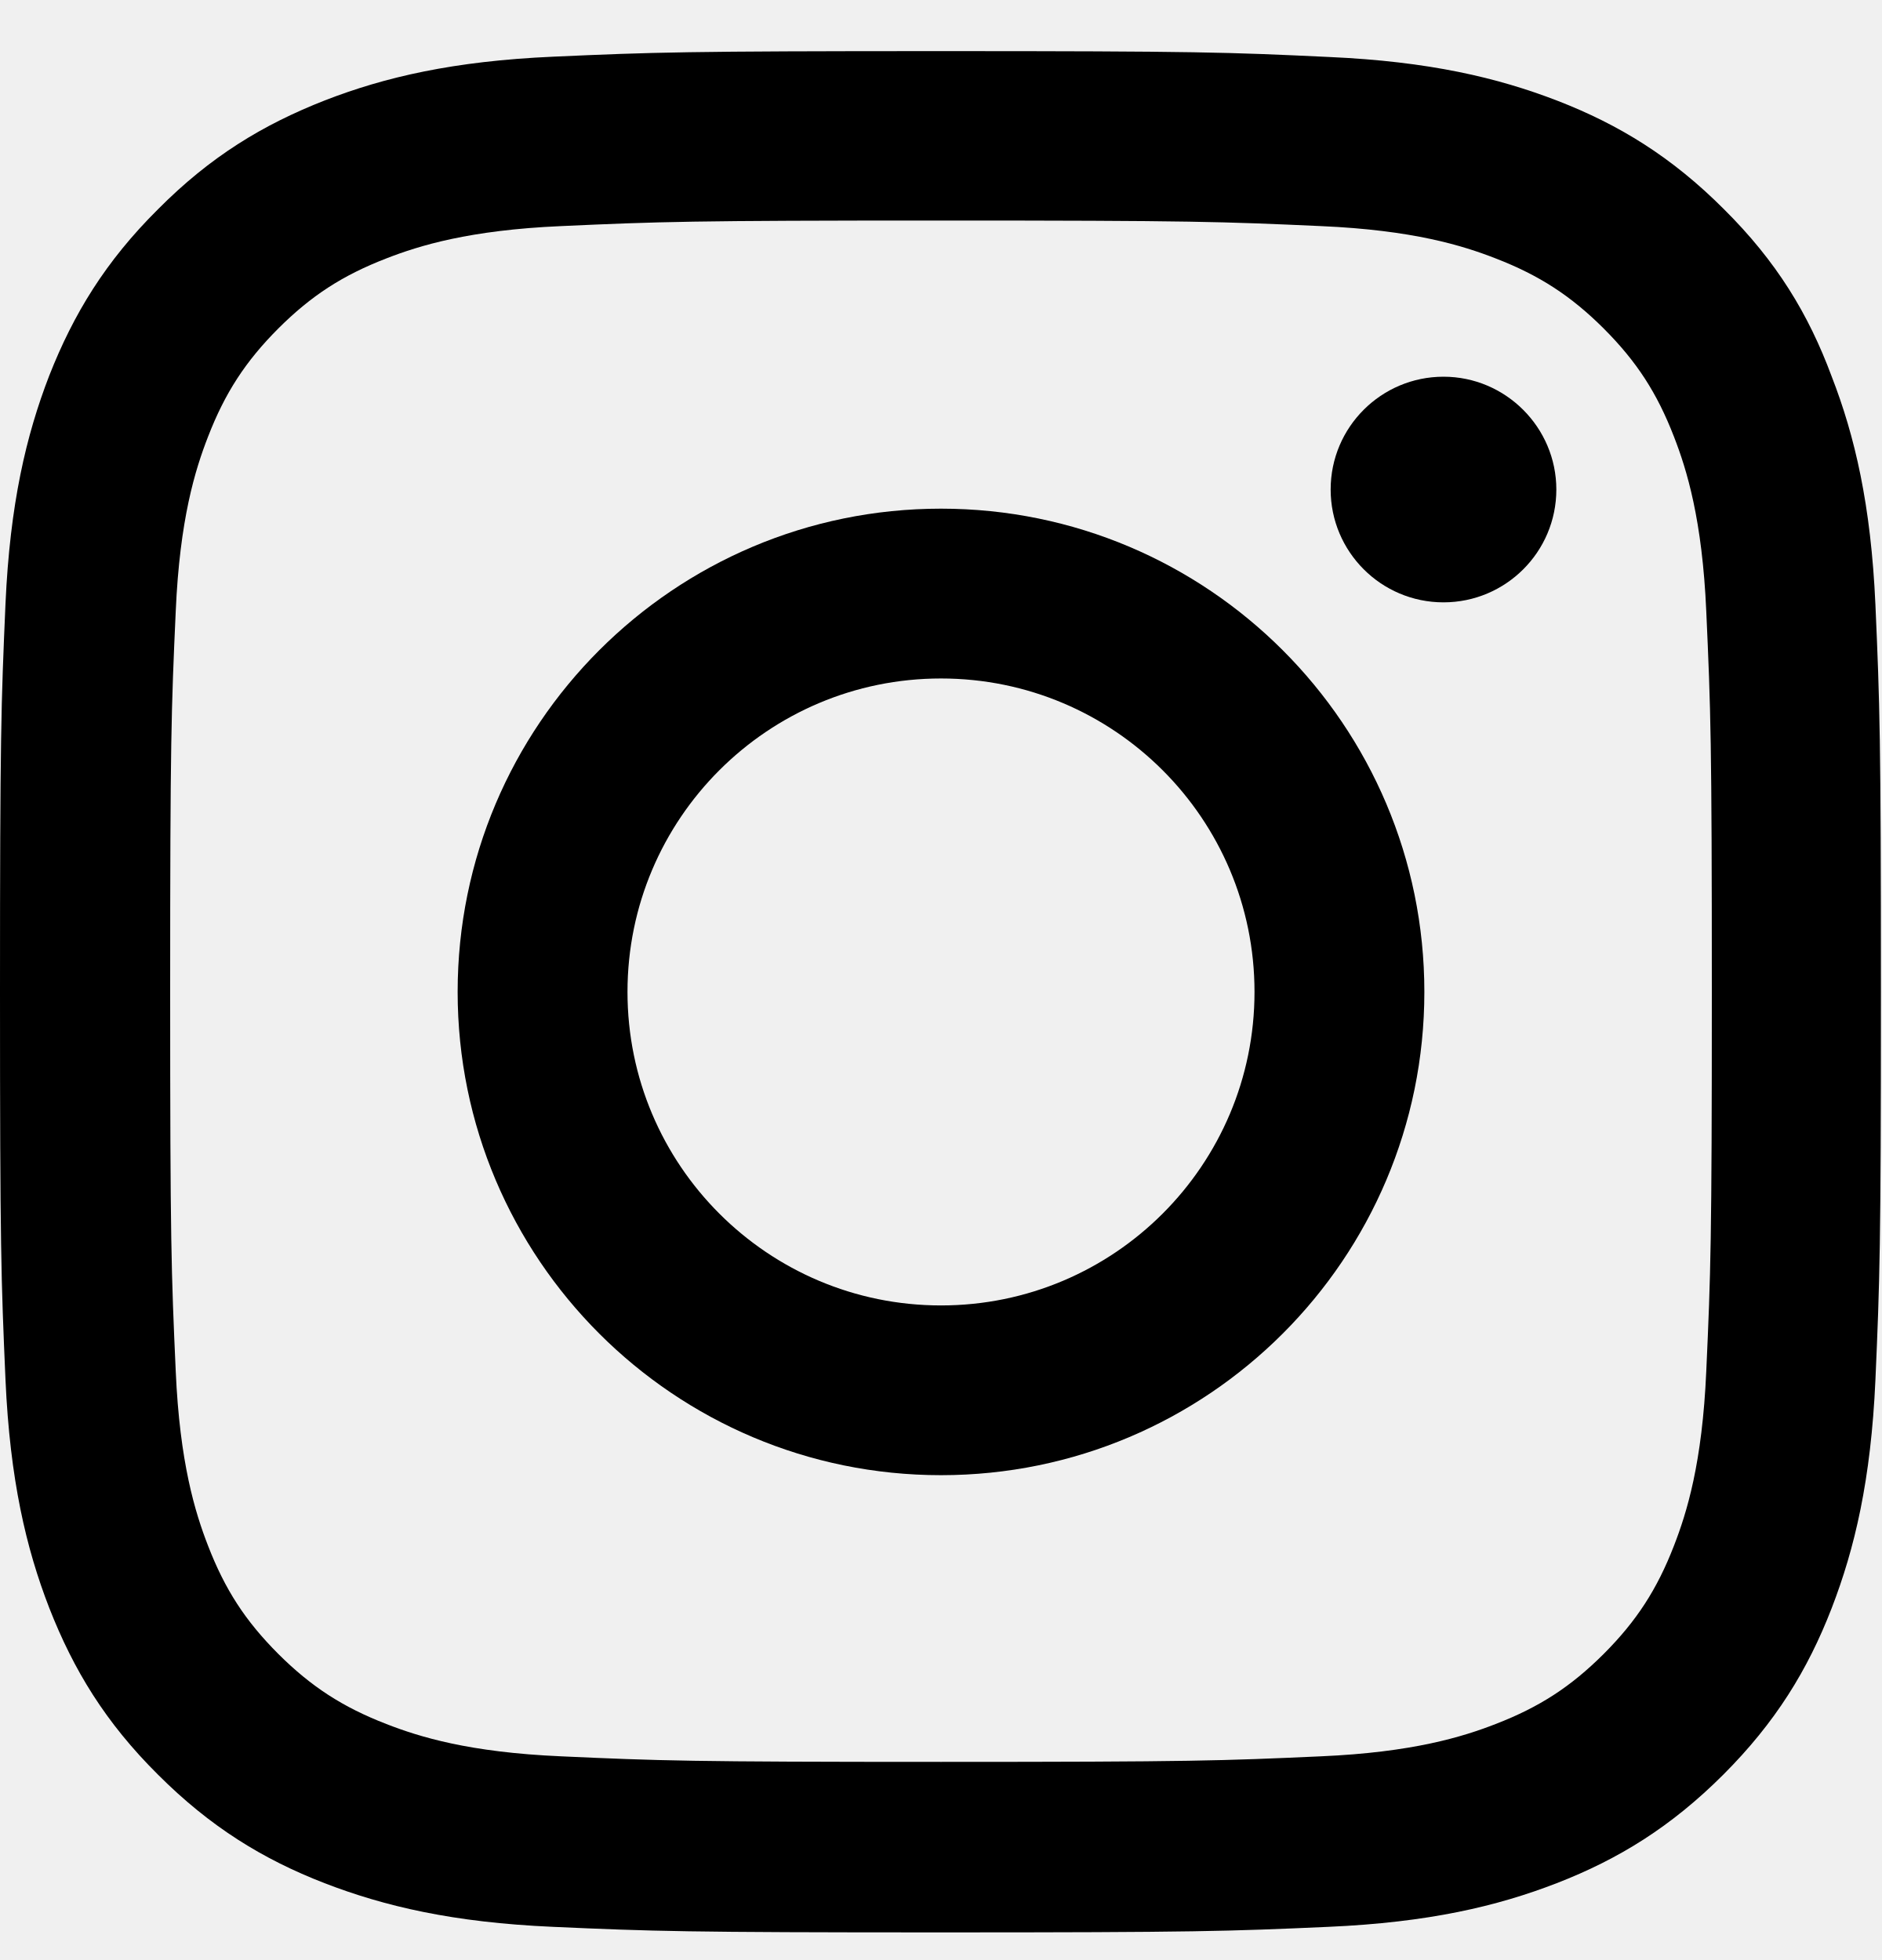
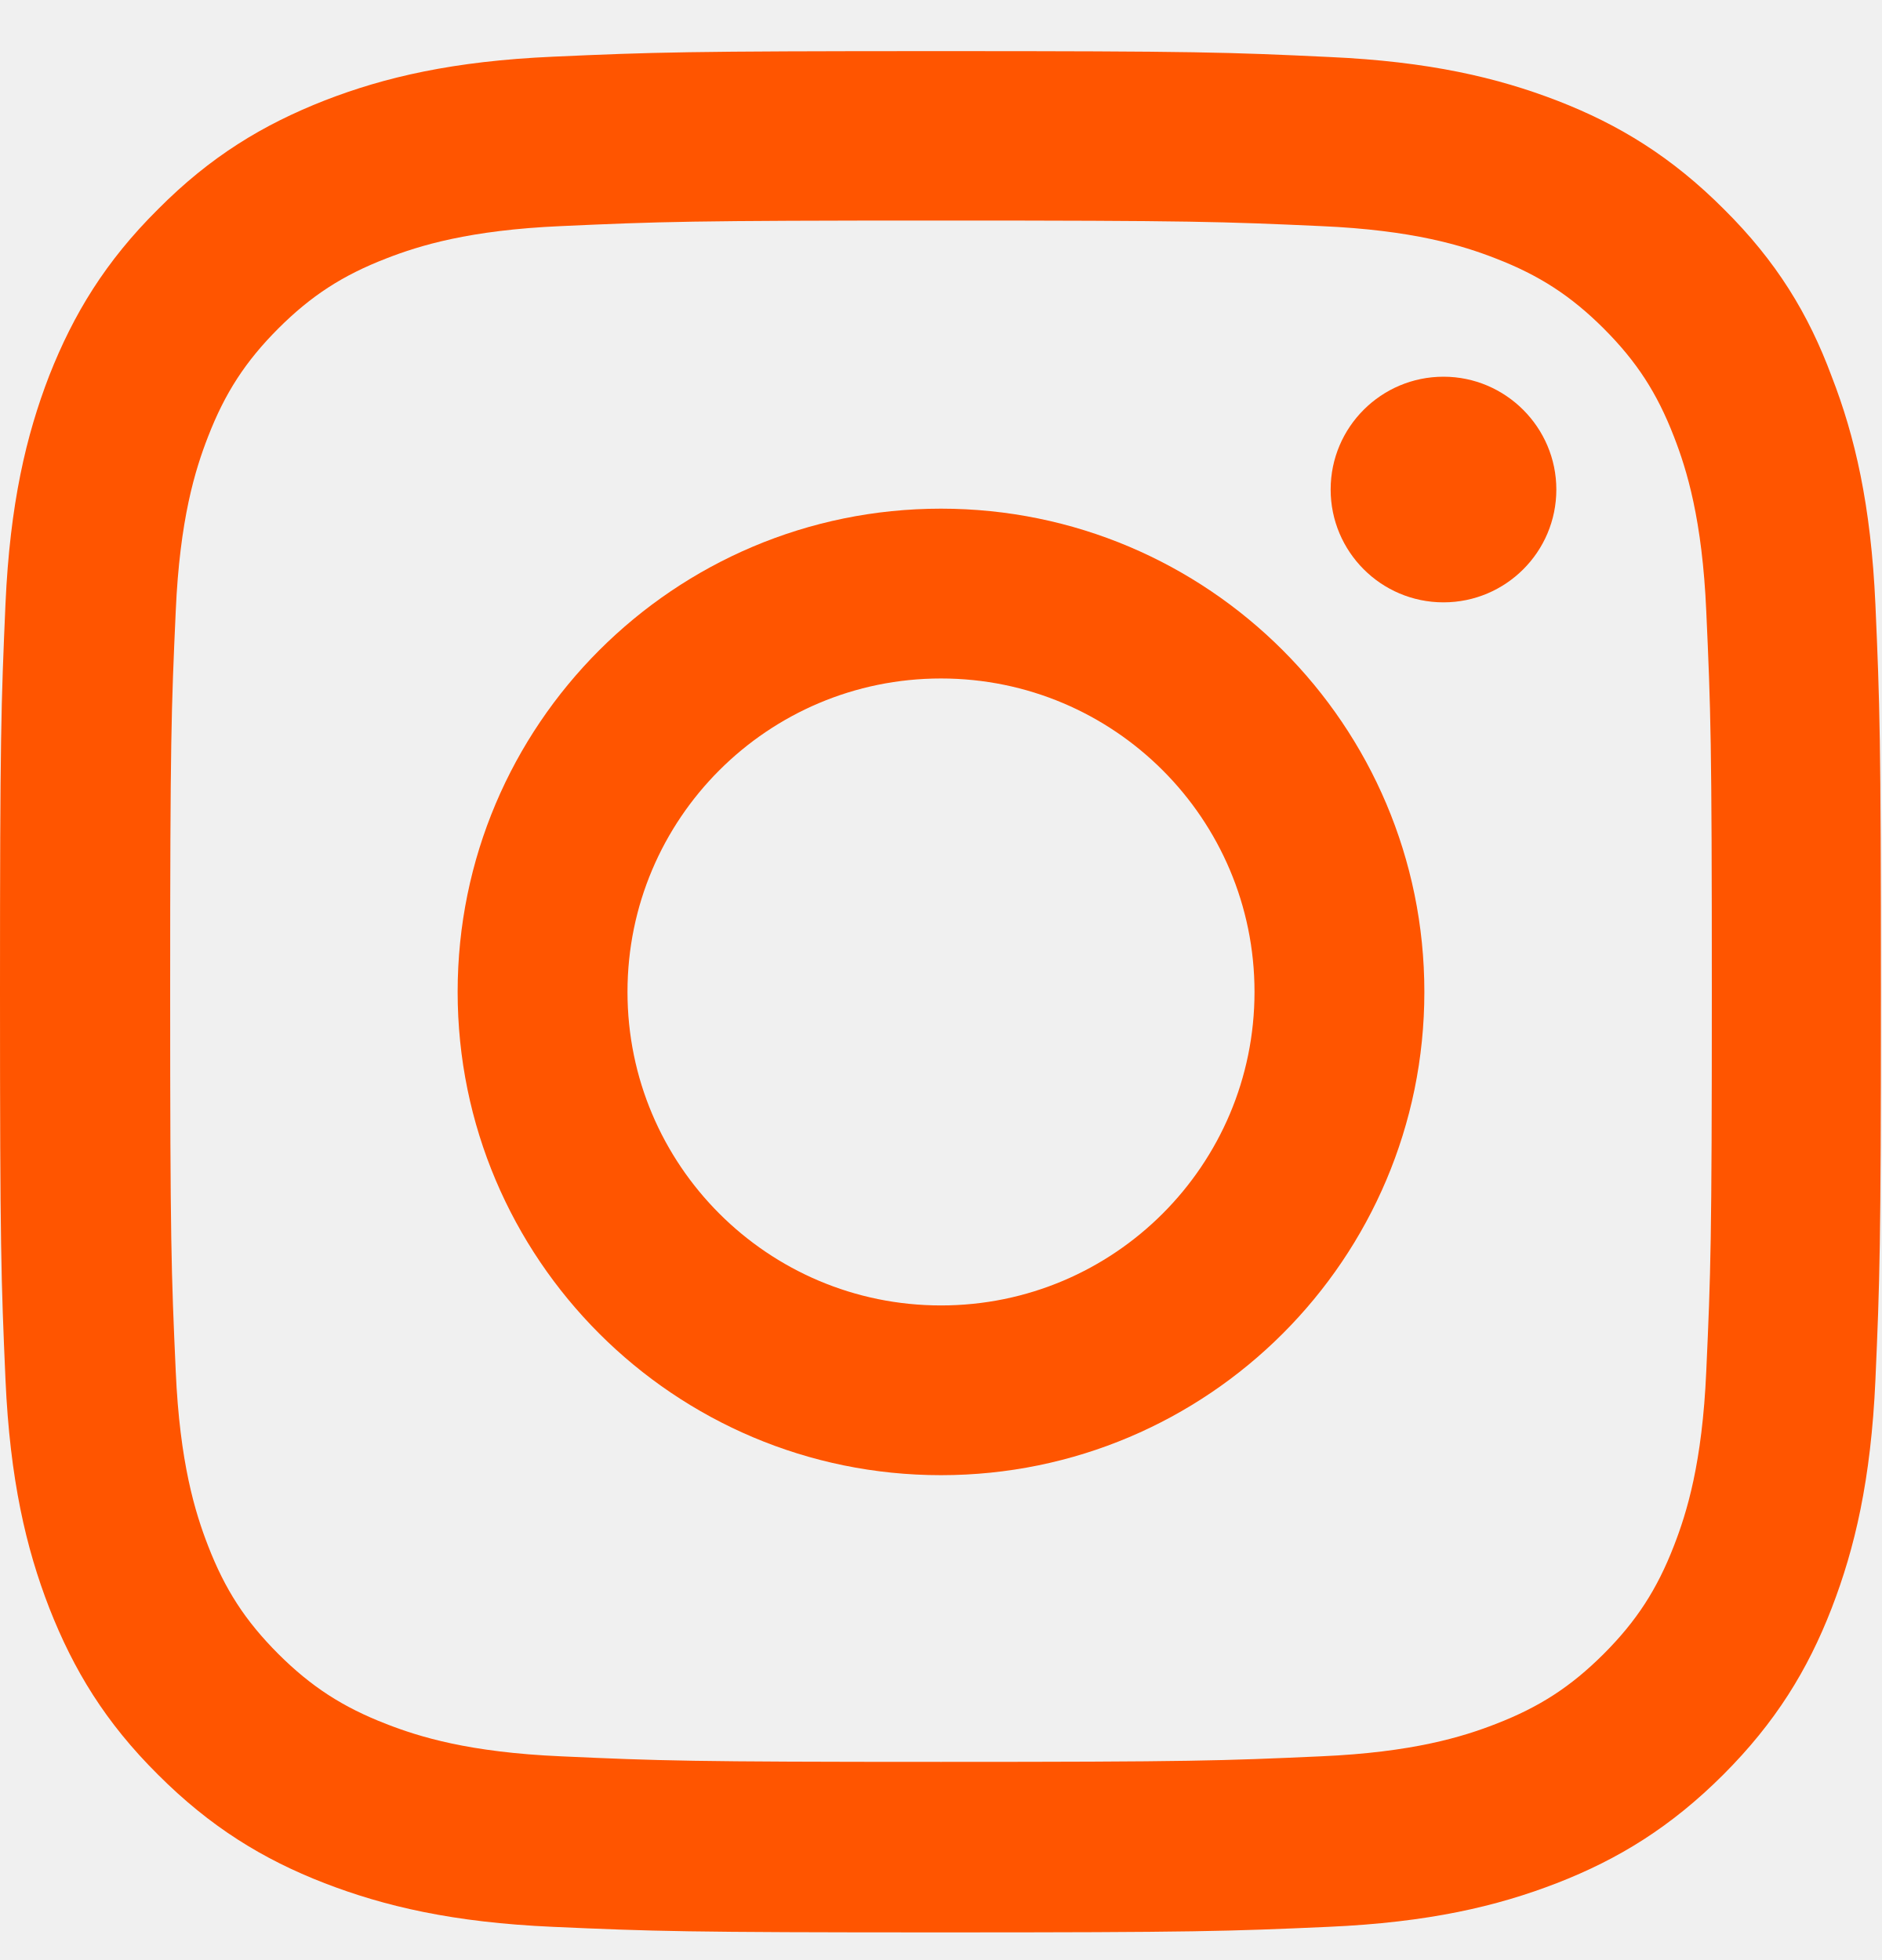
<svg xmlns="http://www.w3.org/2000/svg" width="24" height="25" viewBox="0 0 24 25" fill="none">
  <g clip-path="url(#clip0_3491_15092)">
-     <path d="M12 2.813C15.206 2.813 15.586 2.827 16.847 2.884C18.019 2.935 18.652 3.132 19.073 3.296C19.631 3.512 20.034 3.774 20.452 4.191C20.873 4.613 21.131 5.012 21.347 5.57C21.511 5.991 21.708 6.629 21.759 7.796C21.816 9.062 21.83 9.441 21.83 12.643C21.83 15.849 21.816 16.229 21.759 17.49C21.708 18.662 21.511 19.294 21.347 19.716C21.131 20.274 20.869 20.677 20.452 21.095C20.03 21.516 19.631 21.774 19.073 21.99C18.652 22.154 18.014 22.351 16.847 22.402C15.581 22.459 15.202 22.473 12 22.473C8.794 22.473 8.414 22.459 7.153 22.402C5.981 22.351 5.348 22.154 4.927 21.99C4.369 21.774 3.966 21.512 3.548 21.095C3.127 20.673 2.869 20.274 2.653 19.716C2.489 19.294 2.292 18.657 2.241 17.49C2.184 16.224 2.17 15.845 2.17 12.643C2.17 9.437 2.184 9.057 2.241 7.796C2.292 6.624 2.489 5.991 2.653 5.57C2.869 5.012 3.131 4.609 3.548 4.191C3.97 3.77 4.369 3.512 4.927 3.296C5.348 3.132 5.986 2.935 7.153 2.884C8.414 2.827 8.794 2.813 12 2.813ZM12 0.652C8.742 0.652 8.334 0.666 7.055 0.723C5.78 0.779 4.903 0.985 4.144 1.28C3.352 1.59 2.681 1.998 2.016 2.668C1.345 3.334 0.938 4.004 0.628 4.791C0.333 5.555 0.127 6.427 0.07 7.702C0.014 8.987 0 9.395 0 12.652C0 15.91 0.014 16.318 0.07 17.598C0.127 18.873 0.333 19.749 0.628 20.509C0.938 21.301 1.345 21.971 2.016 22.637C2.681 23.302 3.352 23.715 4.139 24.02C4.903 24.315 5.775 24.521 7.05 24.577C8.33 24.634 8.738 24.648 11.995 24.648C15.253 24.648 15.661 24.634 16.941 24.577C18.216 24.521 19.092 24.315 19.852 24.02C20.639 23.715 21.309 23.302 21.975 22.637C22.641 21.971 23.053 21.301 23.358 20.513C23.653 19.749 23.859 18.877 23.916 17.602C23.972 16.323 23.986 15.915 23.986 12.657C23.986 9.399 23.972 8.991 23.916 7.712C23.859 6.437 23.653 5.56 23.358 4.801C23.062 4.004 22.655 3.334 21.984 2.668C21.319 2.002 20.648 1.59 19.861 1.285C19.097 0.99 18.225 0.784 16.95 0.727C15.666 0.666 15.258 0.652 12 0.652Z" fill="black" />
-     <path d="M12 6.488C8.597 6.488 5.836 9.249 5.836 12.652C5.836 16.055 8.597 18.816 12 18.816C15.403 18.816 18.164 16.055 18.164 12.652C18.164 9.249 15.403 6.488 12 6.488ZM12 16.651C9.792 16.651 8.002 14.86 8.002 12.652C8.002 10.444 9.792 8.654 12 8.654C14.208 8.654 15.998 10.444 15.998 12.652C15.998 14.86 14.208 16.651 12 16.651Z" fill="black" />
-     <path d="M19.847 6.244C19.847 7.041 19.2 7.683 18.408 7.683C17.611 7.683 16.969 7.036 16.969 6.244C16.969 5.447 17.616 4.805 18.408 4.805C19.2 4.805 19.847 5.452 19.847 6.244Z" fill="black" />
+     <path d="M12 2.813C15.206 2.813 15.586 2.827 16.847 2.884C18.019 2.935 18.652 3.132 19.073 3.296C19.631 3.512 20.034 3.774 20.452 4.191C20.873 4.613 21.131 5.012 21.347 5.57C21.511 5.991 21.708 6.629 21.759 7.796C21.816 9.062 21.83 9.441 21.83 12.643C21.83 15.849 21.816 16.229 21.759 17.49C21.708 18.662 21.511 19.294 21.347 19.716C21.131 20.274 20.869 20.677 20.452 21.095C20.03 21.516 19.631 21.774 19.073 21.99C18.652 22.154 18.014 22.351 16.847 22.402C15.581 22.459 15.202 22.473 12 22.473C8.794 22.473 8.414 22.459 7.153 22.402C5.981 22.351 5.348 22.154 4.927 21.99C4.369 21.774 3.966 21.512 3.548 21.095C3.127 20.673 2.869 20.274 2.653 19.716C2.489 19.294 2.292 18.657 2.241 17.49C2.184 16.224 2.17 15.845 2.17 12.643C2.17 9.437 2.184 9.057 2.241 7.796C2.292 6.624 2.489 5.991 2.653 5.57C2.869 5.012 3.131 4.609 3.548 4.191C3.97 3.77 4.369 3.512 4.927 3.296C5.348 3.132 5.986 2.935 7.153 2.884C8.414 2.827 8.794 2.813 12 2.813ZM12 0.652C8.742 0.652 8.334 0.666 7.055 0.723C5.78 0.779 4.903 0.985 4.144 1.28C3.352 1.59 2.681 1.998 2.016 2.668C1.345 3.334 0.938 4.004 0.628 4.791C0.333 5.555 0.127 6.427 0.07 7.702C0.014 8.987 0 9.395 0 12.652C0 15.91 0.014 16.318 0.07 17.598C0.127 18.873 0.333 19.749 0.628 20.509C0.938 21.301 1.345 21.971 2.016 22.637C2.681 23.302 3.352 23.715 4.139 24.02C4.903 24.315 5.775 24.521 7.05 24.577C8.33 24.634 8.738 24.648 11.995 24.648C15.253 24.648 15.661 24.634 16.941 24.577C18.216 24.521 19.092 24.315 19.852 24.02C20.639 23.715 21.309 23.302 21.975 22.637C22.641 21.971 23.053 21.301 23.358 20.513C23.653 19.749 23.859 18.877 23.916 17.602C23.972 16.323 23.986 15.915 23.986 12.657C23.986 9.399 23.972 8.991 23.916 7.712C23.859 6.437 23.653 5.56 23.358 4.801C23.062 4.004 22.655 3.334 21.984 2.668C21.319 2.002 20.648 1.59 19.861 1.285C19.097 0.99 18.225 0.784 16.95 0.727C15.666 0.666 15.258 0.652 12 0.652Z" fill="#FF5500" />
+     <path d="M12 6.488C8.597 6.488 5.836 9.249 5.836 12.652C5.836 16.055 8.597 18.816 12 18.816C15.403 18.816 18.164 16.055 18.164 12.652C18.164 9.249 15.403 6.488 12 6.488ZM12 16.651C9.792 16.651 8.002 14.86 8.002 12.652C8.002 10.444 9.792 8.654 12 8.654C14.208 8.654 15.998 10.444 15.998 12.652C15.998 14.86 14.208 16.651 12 16.651Z" fill="#FF5500" />
+     <path d="M19.847 6.244C19.847 7.041 19.2 7.683 18.408 7.683C17.611 7.683 16.969 7.036 16.969 6.244C16.969 5.447 17.616 4.805 18.408 4.805C19.2 4.805 19.847 5.452 19.847 6.244Z" fill="#FF5500" />
  </g>
  <defs>
    <clipPath id="clip0_3491_15092">
-       <rect width="24" height="24" fill="white" transform="translate(0 0.652344)" />
+       <rect width="24" height="24" fill="#FF5500" transform="translate(0 0.652344)" />
    </clipPath>
  </defs>
</svg>
